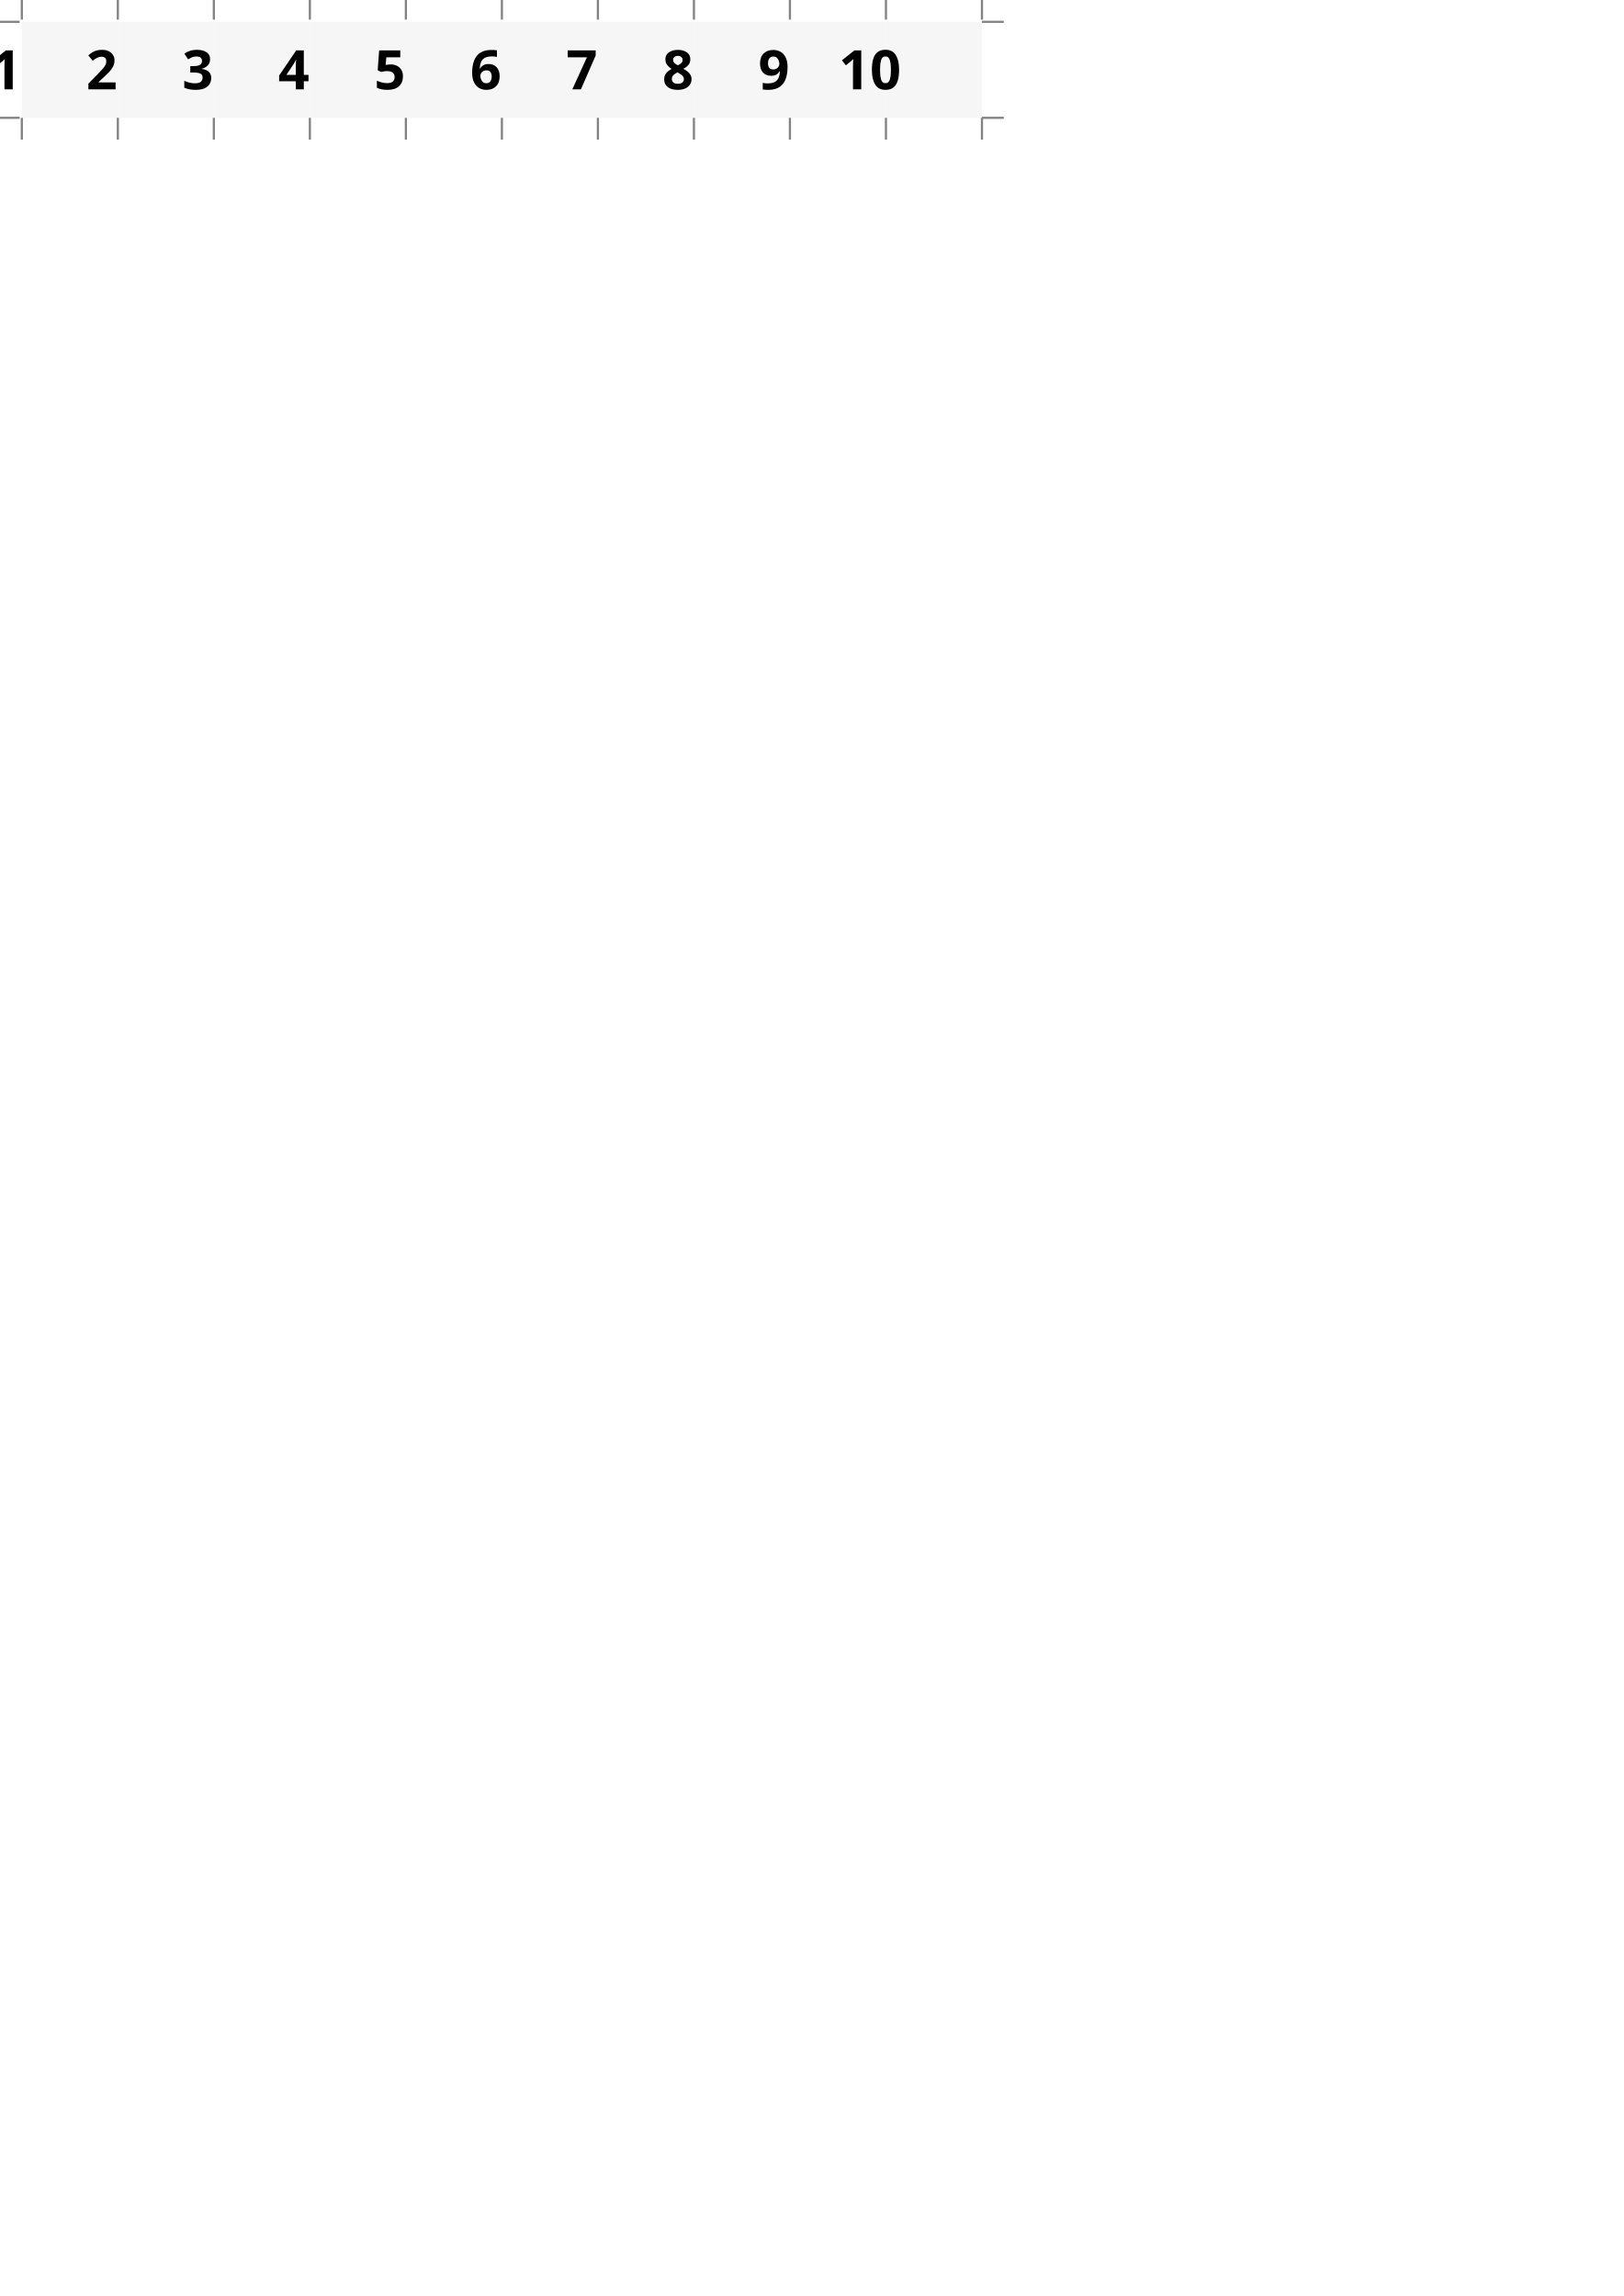
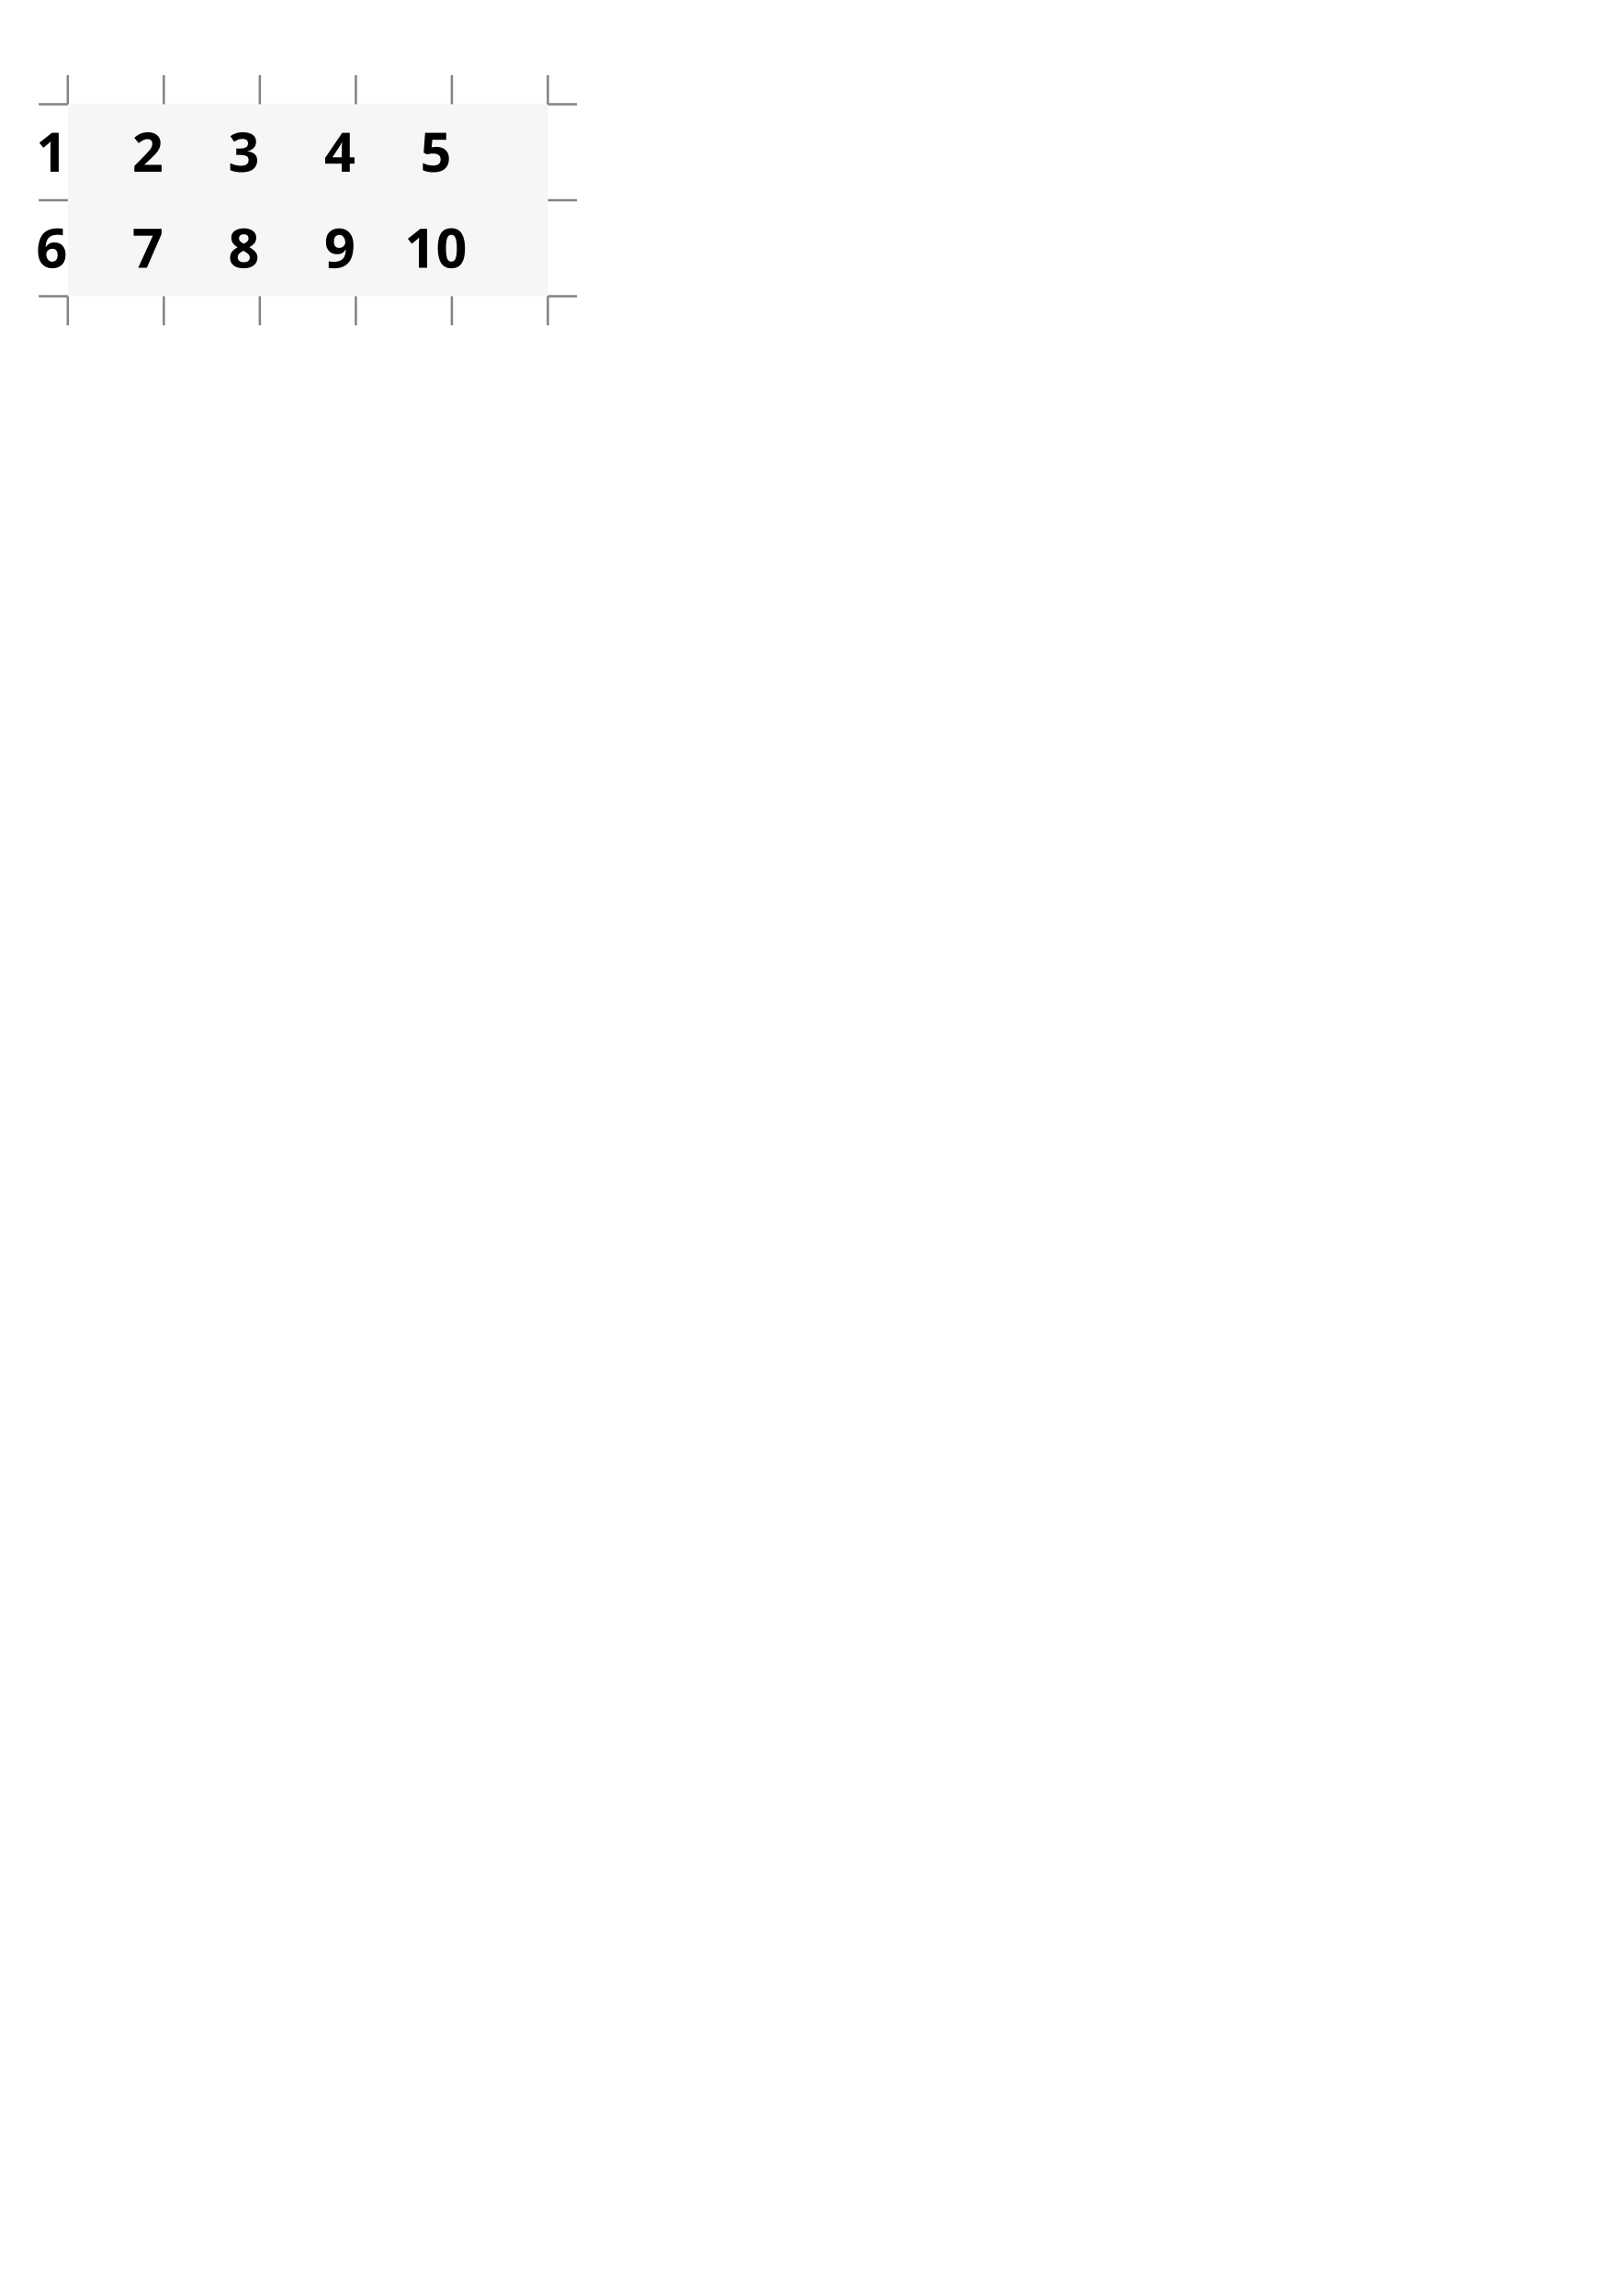
- <svg xmlns="http://www.w3.org/2000/svg" width="210mm" height="297mm" viewBox="0 0 744.094 1052.362" id="svg10172" version="1.1">
+ <svg xmlns="http://www.w3.org/2000/svg" version="1.1" id="svg10172" viewBox="0 0 744.094 1052.362" height="297mm" width="210mm">
  <defs id="defs10174" />
+   <g id="layer2" style="display:none">
+     <rect style="color:#000000;clip-rule:nonzero;display:inline;overflow:visible;visibility:visible;opacity:1;isolation:auto;mix-blend-mode:normal;color-interpolation:sRGB;color-interpolation-filters:linearRGB;solid-color:#000000;solid-opacity:1;fill:#ff8080;fill-opacity:1;fill-rule:nonzero;stroke:none;stroke-width:1;stroke-linecap:butt;stroke-linejoin:miter;stroke-miterlimit:4;stroke-dasharray:none;stroke-dashoffset:0;stroke-opacity:1;color-rendering:auto;image-rendering:auto;shape-rendering:auto;text-rendering:auto;enable-background:accumulate" id="rect10751" width="225" height="103.59" x="31.07" y="47.781" />
+     <rect y="166.881" x="31.07" height="103.59" width="225" id="rect11416" style="color:#000000;clip-rule:nonzero;display:inline;overflow:visible;visibility:visible;opacity:1;isolation:auto;mix-blend-mode:normal;color-interpolation:sRGB;color-interpolation-filters:linearRGB;solid-color:#000000;solid-opacity:1;fill:#ff8080;fill-opacity:1;fill-rule:nonzero;stroke:none;stroke-width:1;stroke-linecap:butt;stroke-linejoin:miter;stroke-miterlimit:4;stroke-dasharray:none;stroke-dashoffset:0;stroke-opacity:1;color-rendering:auto;image-rendering:auto;shape-rendering:auto;text-rendering:auto;enable-background:accumulate" />
+     <rect style="color:#000000;clip-rule:nonzero;display:inline;overflow:visible;visibility:visible;opacity:1;isolation:auto;mix-blend-mode:normal;color-interpolation:sRGB;color-interpolation-filters:linearRGB;solid-color:#000000;solid-opacity:1;fill:#ff8080;fill-opacity:1;fill-rule:nonzero;stroke:none;stroke-width:1;stroke-linecap:butt;stroke-linejoin:miter;stroke-miterlimit:4;stroke-dasharray:none;stroke-dashoffset:0;stroke-opacity:1;color-rendering:auto;image-rendering:auto;shape-rendering:auto;text-rendering:auto;enable-background:accumulate" id="rect11418" width="225" height="103.59" x="31.07" y="285.98" />
+   </g>
  <g id="layer1">
    <g id="g10726">
      <rect y="166.199" x="-501.636" height="44" width="44" id="token" style="color:#000000;clip-rule:nonzero;display:inline;overflow:visible;visibility:visible;opacity:1;isolation:auto;mix-blend-mode:normal;color-interpolation:sRGB;color-interpolation-filters:linearRGB;solid-color:#000000;solid-opacity:1;fill:#f6f6f6;fill-opacity:1;fill-rule:nonzero;stroke:none;stroke-width:1;stroke-linecap:butt;stroke-linejoin:miter;stroke-miterlimit:4;stroke-dasharray:none;stroke-dashoffset:0;stroke-opacity:1;color-rendering:auto;image-rendering:auto;shape-rendering:auto;text-rendering:auto;enable-background:accumulate" />
      <text id="number" y="197.134" x="-479.734" style="font-style:normal;font-variant:normal;font-weight:bold;font-stretch:normal;font-size:25px;line-height:125%;font-family:sans-serif;-inkscape-font-specification:'sans-serif, Bold';text-align:center;letter-spacing:0px;word-spacing:0px;writing-mode:lr-tb;text-anchor:middle;fill:#000000;fill-opacity:1;stroke:none;stroke-width:1px;stroke-linecap:butt;stroke-linejoin:miter;stroke-opacity:1" xml:space="preserve">
        <tspan y="197.134" x="-479.734" id="tspan10724">5</tspan>
      </text>
    </g>
  </g>
  <g id="cs_layer_1">
-     <g transform="translate(10,10)">
+     <g transform="translate(31.06953,47.78066)">
      <g id="g10726" transform="translate(501.6364,-166.1989)">
        <rect y="166.199" x="-501.636" height="44" width="44" id="token" style="color:#000000;clip-rule:nonzero;display:inline;overflow:visible;visibility:visible;opacity:1;isolation:auto;mix-blend-mode:normal;color-interpolation:sRGB;color-interpolation-filters:linearRGB;solid-color:#000000;solid-opacity:1;fill:#f6f6f6;fill-opacity:1;fill-rule:nonzero;stroke:none;stroke-width:1;stroke-linecap:butt;stroke-linejoin:miter;stroke-miterlimit:4;stroke-dasharray:none;stroke-dashoffset:0;stroke-opacity:1;color-rendering:auto;image-rendering:auto;shape-rendering:auto;text-rendering:auto;enable-background:accumulate" />
        <text id="number" y="197.134" x="-479.734" style="font-style:normal;font-variant:normal;font-weight:bold;font-stretch:normal;font-size:25px;line-height:125%;font-family:sans-serif;-inkscape-font-specification:'sans-serif, Bold';text-align:center;letter-spacing:0px;word-spacing:0px;writing-mode:lr-tb;text-anchor:middle;fill:#000000;fill-opacity:1;stroke:none;stroke-width:1px;stroke-linecap:butt;stroke-linejoin:miter;stroke-opacity:1" xml:space="preserve">
          <tspan y="197.134" x="-479.734" id="tspan10724">1</tspan>
        </text>
      </g>
    </g>
-     <g transform="translate(54,10)">
+     <g transform="translate(75.06953,47.78066)">
      <g id="g10726" transform="translate(501.6364,-166.1989)">
        <rect y="166.199" x="-501.636" height="44" width="44" id="token" style="color:#000000;clip-rule:nonzero;display:inline;overflow:visible;visibility:visible;opacity:1;isolation:auto;mix-blend-mode:normal;color-interpolation:sRGB;color-interpolation-filters:linearRGB;solid-color:#000000;solid-opacity:1;fill:#f6f6f6;fill-opacity:1;fill-rule:nonzero;stroke:none;stroke-width:1;stroke-linecap:butt;stroke-linejoin:miter;stroke-miterlimit:4;stroke-dasharray:none;stroke-dashoffset:0;stroke-opacity:1;color-rendering:auto;image-rendering:auto;shape-rendering:auto;text-rendering:auto;enable-background:accumulate" />
        <text id="number" y="197.134" x="-479.734" style="font-style:normal;font-variant:normal;font-weight:bold;font-stretch:normal;font-size:25px;line-height:125%;font-family:sans-serif;-inkscape-font-specification:'sans-serif, Bold';text-align:center;letter-spacing:0px;word-spacing:0px;writing-mode:lr-tb;text-anchor:middle;fill:#000000;fill-opacity:1;stroke:none;stroke-width:1px;stroke-linecap:butt;stroke-linejoin:miter;stroke-opacity:1" xml:space="preserve">
          <tspan y="197.134" x="-479.734" id="tspan10724">2</tspan>
        </text>
      </g>
    </g>
-     <g transform="translate(98,10)">
+     <g transform="translate(119.0695,47.78066)">
      <g id="g10726" transform="translate(501.6364,-166.1989)">
        <rect y="166.199" x="-501.636" height="44" width="44" id="token" style="color:#000000;clip-rule:nonzero;display:inline;overflow:visible;visibility:visible;opacity:1;isolation:auto;mix-blend-mode:normal;color-interpolation:sRGB;color-interpolation-filters:linearRGB;solid-color:#000000;solid-opacity:1;fill:#f6f6f6;fill-opacity:1;fill-rule:nonzero;stroke:none;stroke-width:1;stroke-linecap:butt;stroke-linejoin:miter;stroke-miterlimit:4;stroke-dasharray:none;stroke-dashoffset:0;stroke-opacity:1;color-rendering:auto;image-rendering:auto;shape-rendering:auto;text-rendering:auto;enable-background:accumulate" />
        <text id="number" y="197.134" x="-479.734" style="font-style:normal;font-variant:normal;font-weight:bold;font-stretch:normal;font-size:25px;line-height:125%;font-family:sans-serif;-inkscape-font-specification:'sans-serif, Bold';text-align:center;letter-spacing:0px;word-spacing:0px;writing-mode:lr-tb;text-anchor:middle;fill:#000000;fill-opacity:1;stroke:none;stroke-width:1px;stroke-linecap:butt;stroke-linejoin:miter;stroke-opacity:1" xml:space="preserve">
          <tspan y="197.134" x="-479.734" id="tspan10724">3</tspan>
        </text>
      </g>
    </g>
-     <g transform="translate(142,10)">
+     <g transform="translate(163.0695,47.78066)">
      <g id="g10726" transform="translate(501.6364,-166.1989)">
        <rect y="166.199" x="-501.636" height="44" width="44" id="token" style="color:#000000;clip-rule:nonzero;display:inline;overflow:visible;visibility:visible;opacity:1;isolation:auto;mix-blend-mode:normal;color-interpolation:sRGB;color-interpolation-filters:linearRGB;solid-color:#000000;solid-opacity:1;fill:#f6f6f6;fill-opacity:1;fill-rule:nonzero;stroke:none;stroke-width:1;stroke-linecap:butt;stroke-linejoin:miter;stroke-miterlimit:4;stroke-dasharray:none;stroke-dashoffset:0;stroke-opacity:1;color-rendering:auto;image-rendering:auto;shape-rendering:auto;text-rendering:auto;enable-background:accumulate" />
        <text id="number" y="197.134" x="-479.734" style="font-style:normal;font-variant:normal;font-weight:bold;font-stretch:normal;font-size:25px;line-height:125%;font-family:sans-serif;-inkscape-font-specification:'sans-serif, Bold';text-align:center;letter-spacing:0px;word-spacing:0px;writing-mode:lr-tb;text-anchor:middle;fill:#000000;fill-opacity:1;stroke:none;stroke-width:1px;stroke-linecap:butt;stroke-linejoin:miter;stroke-opacity:1" xml:space="preserve">
          <tspan y="197.134" x="-479.734" id="tspan10724">4</tspan>
        </text>
      </g>
    </g>
-     <g transform="translate(186,10)">
+     <g transform="translate(207.0695,47.78066)">
      <g id="g10726" transform="translate(501.6364,-166.1989)">
        <rect y="166.199" x="-501.636" height="44" width="44" id="token" style="color:#000000;clip-rule:nonzero;display:inline;overflow:visible;visibility:visible;opacity:1;isolation:auto;mix-blend-mode:normal;color-interpolation:sRGB;color-interpolation-filters:linearRGB;solid-color:#000000;solid-opacity:1;fill:#f6f6f6;fill-opacity:1;fill-rule:nonzero;stroke:none;stroke-width:1;stroke-linecap:butt;stroke-linejoin:miter;stroke-miterlimit:4;stroke-dasharray:none;stroke-dashoffset:0;stroke-opacity:1;color-rendering:auto;image-rendering:auto;shape-rendering:auto;text-rendering:auto;enable-background:accumulate" />
        <text id="number" y="197.134" x="-479.734" style="font-style:normal;font-variant:normal;font-weight:bold;font-stretch:normal;font-size:25px;line-height:125%;font-family:sans-serif;-inkscape-font-specification:'sans-serif, Bold';text-align:center;letter-spacing:0px;word-spacing:0px;writing-mode:lr-tb;text-anchor:middle;fill:#000000;fill-opacity:1;stroke:none;stroke-width:1px;stroke-linecap:butt;stroke-linejoin:miter;stroke-opacity:1" xml:space="preserve">
          <tspan y="197.134" x="-479.734" id="tspan10724">5</tspan>
        </text>
      </g>
    </g>
-     <g transform="translate(230,10)">
+     <g transform="translate(31.06953,91.78066)">
      <g id="g10726" transform="translate(501.6364,-166.1989)">
        <rect y="166.199" x="-501.636" height="44" width="44" id="token" style="color:#000000;clip-rule:nonzero;display:inline;overflow:visible;visibility:visible;opacity:1;isolation:auto;mix-blend-mode:normal;color-interpolation:sRGB;color-interpolation-filters:linearRGB;solid-color:#000000;solid-opacity:1;fill:#f6f6f6;fill-opacity:1;fill-rule:nonzero;stroke:none;stroke-width:1;stroke-linecap:butt;stroke-linejoin:miter;stroke-miterlimit:4;stroke-dasharray:none;stroke-dashoffset:0;stroke-opacity:1;color-rendering:auto;image-rendering:auto;shape-rendering:auto;text-rendering:auto;enable-background:accumulate" />
        <text id="number" y="197.134" x="-479.734" style="font-style:normal;font-variant:normal;font-weight:bold;font-stretch:normal;font-size:25px;line-height:125%;font-family:sans-serif;-inkscape-font-specification:'sans-serif, Bold';text-align:center;letter-spacing:0px;word-spacing:0px;writing-mode:lr-tb;text-anchor:middle;fill:#000000;fill-opacity:1;stroke:none;stroke-width:1px;stroke-linecap:butt;stroke-linejoin:miter;stroke-opacity:1" xml:space="preserve">
          <tspan y="197.134" x="-479.734" id="tspan10724">6</tspan>
        </text>
      </g>
    </g>
-     <g transform="translate(274,10)">
+     <g transform="translate(75.06953,91.78066)">
      <g id="g10726" transform="translate(501.6364,-166.1989)">
        <rect y="166.199" x="-501.636" height="44" width="44" id="token" style="color:#000000;clip-rule:nonzero;display:inline;overflow:visible;visibility:visible;opacity:1;isolation:auto;mix-blend-mode:normal;color-interpolation:sRGB;color-interpolation-filters:linearRGB;solid-color:#000000;solid-opacity:1;fill:#f6f6f6;fill-opacity:1;fill-rule:nonzero;stroke:none;stroke-width:1;stroke-linecap:butt;stroke-linejoin:miter;stroke-miterlimit:4;stroke-dasharray:none;stroke-dashoffset:0;stroke-opacity:1;color-rendering:auto;image-rendering:auto;shape-rendering:auto;text-rendering:auto;enable-background:accumulate" />
        <text id="number" y="197.134" x="-479.734" style="font-style:normal;font-variant:normal;font-weight:bold;font-stretch:normal;font-size:25px;line-height:125%;font-family:sans-serif;-inkscape-font-specification:'sans-serif, Bold';text-align:center;letter-spacing:0px;word-spacing:0px;writing-mode:lr-tb;text-anchor:middle;fill:#000000;fill-opacity:1;stroke:none;stroke-width:1px;stroke-linecap:butt;stroke-linejoin:miter;stroke-opacity:1" xml:space="preserve">
          <tspan y="197.134" x="-479.734" id="tspan10724">7</tspan>
        </text>
      </g>
    </g>
-     <g transform="translate(318,10)">
+     <g transform="translate(119.0695,91.78066)">
      <g id="g10726" transform="translate(501.6364,-166.1989)">
        <rect y="166.199" x="-501.636" height="44" width="44" id="token" style="color:#000000;clip-rule:nonzero;display:inline;overflow:visible;visibility:visible;opacity:1;isolation:auto;mix-blend-mode:normal;color-interpolation:sRGB;color-interpolation-filters:linearRGB;solid-color:#000000;solid-opacity:1;fill:#f6f6f6;fill-opacity:1;fill-rule:nonzero;stroke:none;stroke-width:1;stroke-linecap:butt;stroke-linejoin:miter;stroke-miterlimit:4;stroke-dasharray:none;stroke-dashoffset:0;stroke-opacity:1;color-rendering:auto;image-rendering:auto;shape-rendering:auto;text-rendering:auto;enable-background:accumulate" />
        <text id="number" y="197.134" x="-479.734" style="font-style:normal;font-variant:normal;font-weight:bold;font-stretch:normal;font-size:25px;line-height:125%;font-family:sans-serif;-inkscape-font-specification:'sans-serif, Bold';text-align:center;letter-spacing:0px;word-spacing:0px;writing-mode:lr-tb;text-anchor:middle;fill:#000000;fill-opacity:1;stroke:none;stroke-width:1px;stroke-linecap:butt;stroke-linejoin:miter;stroke-opacity:1" xml:space="preserve">
          <tspan y="197.134" x="-479.734" id="tspan10724">8</tspan>
        </text>
      </g>
    </g>
-     <g transform="translate(362,10)">
+     <g transform="translate(163.0695,91.78066)">
      <g id="g10726" transform="translate(501.6364,-166.1989)">
        <rect y="166.199" x="-501.636" height="44" width="44" id="token" style="color:#000000;clip-rule:nonzero;display:inline;overflow:visible;visibility:visible;opacity:1;isolation:auto;mix-blend-mode:normal;color-interpolation:sRGB;color-interpolation-filters:linearRGB;solid-color:#000000;solid-opacity:1;fill:#f6f6f6;fill-opacity:1;fill-rule:nonzero;stroke:none;stroke-width:1;stroke-linecap:butt;stroke-linejoin:miter;stroke-miterlimit:4;stroke-dasharray:none;stroke-dashoffset:0;stroke-opacity:1;color-rendering:auto;image-rendering:auto;shape-rendering:auto;text-rendering:auto;enable-background:accumulate" />
        <text id="number" y="197.134" x="-479.734" style="font-style:normal;font-variant:normal;font-weight:bold;font-stretch:normal;font-size:25px;line-height:125%;font-family:sans-serif;-inkscape-font-specification:'sans-serif, Bold';text-align:center;letter-spacing:0px;word-spacing:0px;writing-mode:lr-tb;text-anchor:middle;fill:#000000;fill-opacity:1;stroke:none;stroke-width:1px;stroke-linecap:butt;stroke-linejoin:miter;stroke-opacity:1" xml:space="preserve">
          <tspan y="197.134" x="-479.734" id="tspan10724">9</tspan>
        </text>
      </g>
    </g>
-     <g transform="translate(406,10)">
+     <g transform="translate(207.0695,91.78066)">
      <g id="g10726" transform="translate(501.6364,-166.1989)">
        <rect y="166.199" x="-501.636" height="44" width="44" id="token" style="color:#000000;clip-rule:nonzero;display:inline;overflow:visible;visibility:visible;opacity:1;isolation:auto;mix-blend-mode:normal;color-interpolation:sRGB;color-interpolation-filters:linearRGB;solid-color:#000000;solid-opacity:1;fill:#f6f6f6;fill-opacity:1;fill-rule:nonzero;stroke:none;stroke-width:1;stroke-linecap:butt;stroke-linejoin:miter;stroke-miterlimit:4;stroke-dasharray:none;stroke-dashoffset:0;stroke-opacity:1;color-rendering:auto;image-rendering:auto;shape-rendering:auto;text-rendering:auto;enable-background:accumulate" />
        <text id="number" y="197.134" x="-479.734" style="font-style:normal;font-variant:normal;font-weight:bold;font-stretch:normal;font-size:25px;line-height:125%;font-family:sans-serif;-inkscape-font-specification:'sans-serif, Bold';text-align:center;letter-spacing:0px;word-spacing:0px;writing-mode:lr-tb;text-anchor:middle;fill:#000000;fill-opacity:1;stroke:none;stroke-width:1px;stroke-linecap:butt;stroke-linejoin:miter;stroke-opacity:1" xml:space="preserve">
          <tspan y="197.134" x="-479.734" id="tspan10724">10</tspan>
        </text>
      </g>
    </g>
-     <line x1="10.0" y1="0.0" x2="10.0" y2="9.0" style="stroke:#838383" />
-     <line x1="362.0" y1="0.0" x2="362.0" y2="9.0" style="stroke:#838383" />
-     <line x1="142.0" y1="0.0" x2="142.0" y2="9.0" style="stroke:#838383" />
-     <line x1="274.0" y1="0.0" x2="274.0" y2="9.0" style="stroke:#838383" />
-     <line x1="406.0" y1="0.0" x2="406.0" y2="9.0" style="stroke:#838383" />
-     <line x1="54.0" y1="0.0" x2="54.0" y2="9.0" style="stroke:#838383" />
-     <line x1="186.0" y1="0.0" x2="186.0" y2="9.0" style="stroke:#838383" />
-     <line x1="450.0" y1="0.0" x2="450.0" y2="9.0" style="stroke:#838383" />
-     <line x1="318.0" y1="0.0" x2="318.0" y2="9.0" style="stroke:#838383" />
-     <line x1="98.0" y1="0.0" x2="98.0" y2="9.0" style="stroke:#838383" />
-     <line x1="230.0" y1="0.0" x2="230.0" y2="9.0" style="stroke:#838383" />
-     <line x1="0.0" y1="10.0" x2="9.0" y2="10.0" style="stroke:#838383" />
-     <line x1="0.0" y1="54.0" x2="9.0" y2="54.0" style="stroke:#838383" />
-     <line x1="10.0" y1="54.0" x2="10.0" y2="64.0" style="stroke:#838383" />
-     <line x1="362.0" y1="54.0" x2="362.0" y2="64.0" style="stroke:#838383" />
-     <line x1="142.0" y1="54.0" x2="142.0" y2="64.0" style="stroke:#838383" />
-     <line x1="274.0" y1="54.0" x2="274.0" y2="64.0" style="stroke:#838383" />
-     <line x1="406.0" y1="54.0" x2="406.0" y2="64.0" style="stroke:#838383" />
-     <line x1="54.0" y1="54.0" x2="54.0" y2="64.0" style="stroke:#838383" />
-     <line x1="186.0" y1="54.0" x2="186.0" y2="64.0" style="stroke:#838383" />
-     <line x1="450.0" y1="54.0" x2="450.0" y2="64.0" style="stroke:#838383" />
-     <line x1="318.0" y1="54.0" x2="318.0" y2="64.0" style="stroke:#838383" />
-     <line x1="98.0" y1="54.0" x2="98.0" y2="64.0" style="stroke:#838383" />
-     <line x1="230.0" y1="54.0" x2="230.0" y2="64.0" style="stroke:#838383" />
-     <line x1="450.0" y1="10.0" x2="460.0" y2="10.0" style="stroke:#838383" />
-     <line x1="450.0" y1="54.0" x2="460.0" y2="54.0" style="stroke:#838383" />
+     <line x1="31.07" y1="34.447" x2="31.07" y2="47.781" style="stroke:#838383" stroke-width="1.067" />
+     <line x1="119.07" y1="34.447" x2="119.07" y2="47.781" style="stroke:#838383" stroke-width="1.067" />
+     <line x1="251.07" y1="34.447" x2="251.07" y2="47.781" style="stroke:#838383" stroke-width="1.067" />
+     <line x1="207.07" y1="34.447" x2="207.07" y2="47.781" style="stroke:#838383" stroke-width="1.067" />
+     <line x1="163.07" y1="34.447" x2="163.07" y2="47.781" style="stroke:#838383" stroke-width="1.067" />
+     <line x1="75.07" y1="34.447" x2="75.07" y2="47.781" style="stroke:#838383" stroke-width="1.067" />
+     <line x1="17.736" y1="47.781" x2="31.07" y2="47.781" style="stroke:#838383" stroke-width="1.067" />
+     <line x1="17.736" y1="91.781" x2="31.07" y2="91.781" style="stroke:#838383" stroke-width="1.067" />
+     <line x1="17.736" y1="135.781" x2="31.07" y2="135.781" style="stroke:#838383" stroke-width="1.067" />
+     <line x1="31.07" y1="135.781" x2="31.07" y2="149.114" style="stroke:#838383" stroke-width="1.067" />
+     <line x1="119.07" y1="135.781" x2="119.07" y2="149.114" style="stroke:#838383" stroke-width="1.067" />
+     <line x1="251.07" y1="135.781" x2="251.07" y2="149.114" style="stroke:#838383" stroke-width="1.067" />
+     <line x1="207.07" y1="135.781" x2="207.07" y2="149.114" style="stroke:#838383" stroke-width="1.067" />
+     <line x1="163.07" y1="135.781" x2="163.07" y2="149.114" style="stroke:#838383" stroke-width="1.067" />
+     <line x1="75.07" y1="135.781" x2="75.07" y2="149.114" style="stroke:#838383" stroke-width="1.067" />
+     <line x1="251.07" y1="47.781" x2="264.403" y2="47.781" style="stroke:#838383" stroke-width="1.067" />
+     <line x1="251.07" y1="91.781" x2="264.403" y2="91.781" style="stroke:#838383" stroke-width="1.067" />
+     <line x1="251.07" y1="135.781" x2="264.403" y2="135.781" style="stroke:#838383" stroke-width="1.067" />
  </g>
</svg>
